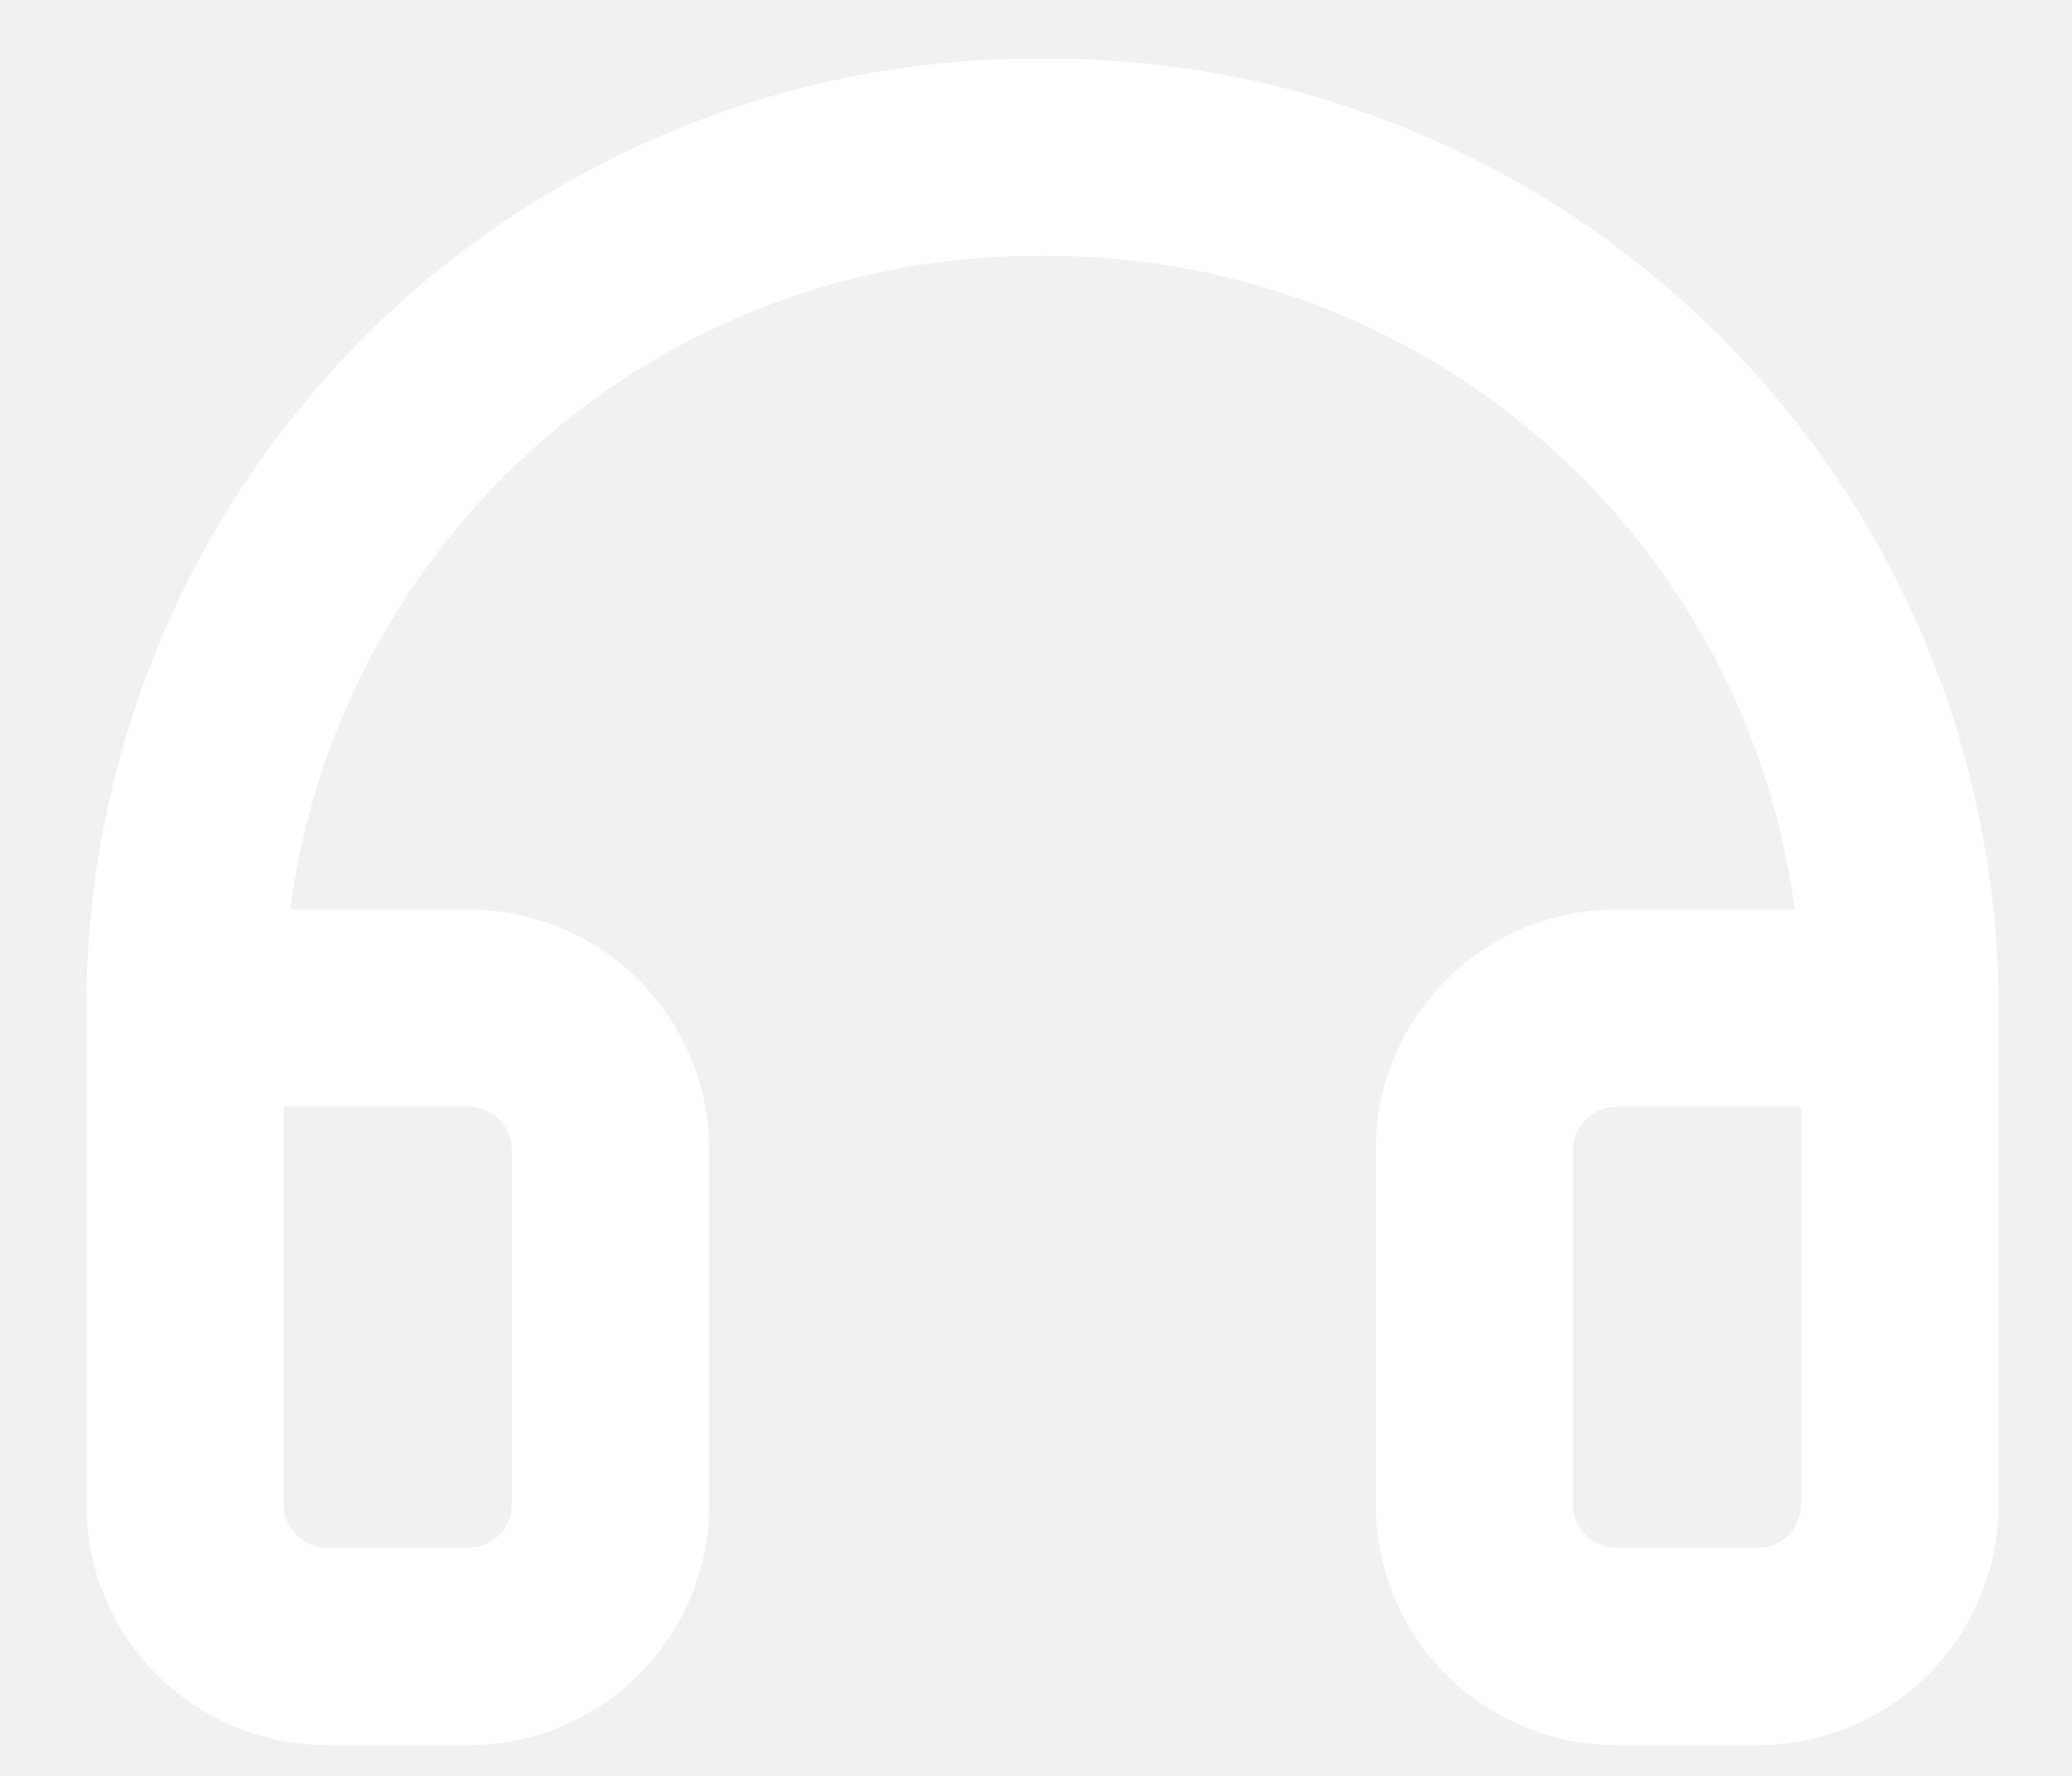
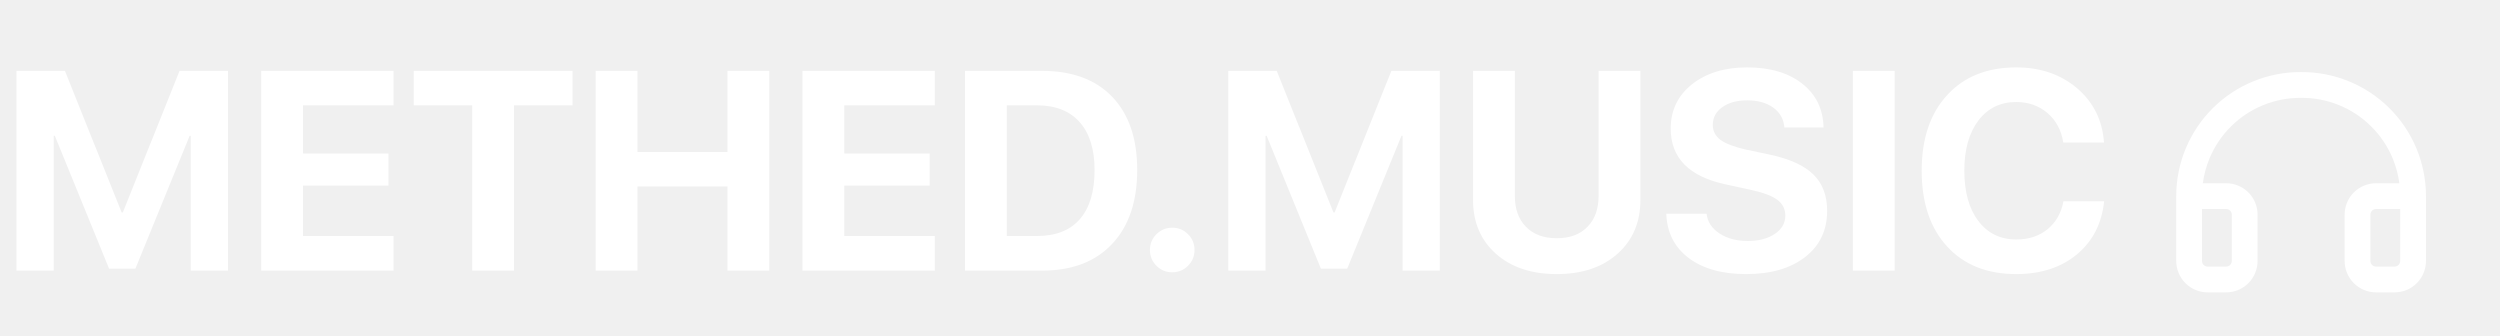
- <svg xmlns="http://www.w3.org/2000/svg" width="21" height="18" viewBox="0 0 21 18" fill="none">
-   <path fill-rule="evenodd" clip-rule="evenodd" d="M10.565 0.594C11.833 0.585 13.09 0.827 14.264 1.306C15.44 1.785 16.509 2.492 17.411 3.387C18.312 4.282 19.028 5.346 19.516 6.519C20.004 7.691 20.256 8.949 20.256 10.219V15.25C20.256 15.896 19.999 16.517 19.542 16.974C19.085 17.431 18.465 17.688 17.818 17.688H16.381C15.734 17.688 15.114 17.431 14.657 16.974C14.2 16.517 13.943 15.896 13.943 15.25V11.656C13.943 11.01 14.2 10.39 14.657 9.933C15.114 9.476 15.734 9.219 16.381 9.219H18.19C18.102 8.556 17.928 7.907 17.67 7.287C17.283 6.359 16.716 5.515 16.002 4.807C15.288 4.098 14.44 3.537 13.509 3.158C12.577 2.778 11.579 2.586 10.573 2.594H10.558C9.552 2.586 8.554 2.778 7.622 3.158C6.69 3.537 5.843 4.098 5.129 4.807C4.415 5.515 3.848 6.359 3.461 7.287C3.203 7.907 3.028 8.556 2.941 9.219H4.75C5.396 9.219 6.016 9.476 6.474 9.933C6.931 10.39 7.188 11.01 7.188 11.656V15.25C7.188 15.896 6.931 16.517 6.474 16.974C6.016 17.431 5.396 17.688 4.75 17.688H3.312C2.666 17.688 2.046 17.431 1.589 16.974C1.132 16.517 0.875 15.896 0.875 15.25V10.219C0.875 8.949 1.126 7.691 1.615 6.519C2.103 5.346 2.818 4.282 3.72 3.387C4.621 2.492 5.691 1.785 6.867 1.306C8.041 0.827 9.298 0.585 10.565 0.594ZM2.875 11.219V15.25C2.875 15.366 2.921 15.477 3.003 15.559C3.085 15.641 3.196 15.688 3.312 15.688H4.75C4.866 15.688 4.977 15.641 5.059 15.559C5.141 15.477 5.188 15.366 5.188 15.25V11.656C5.188 11.54 5.141 11.429 5.059 11.347C4.977 11.265 4.866 11.219 4.75 11.219H2.875ZM18.256 11.219H16.381C16.265 11.219 16.154 11.265 16.071 11.347C15.989 11.429 15.943 11.54 15.943 11.656V15.25C15.943 15.366 15.989 15.477 16.071 15.559C16.154 15.641 16.265 15.688 16.381 15.688H17.818C17.934 15.688 18.046 15.641 18.128 15.559C18.21 15.477 18.256 15.366 18.256 15.25V11.219ZM10.565 1.594V1.594V1.594Z" fill="white" />
+ <svg xmlns="http://www.w3.org/2000/svg" width="194" height="26" viewBox="0 0 194 26" fill="none">
+   <path d="M17.692 21H14.803V10.537H14.717L10.506 20.85H8.465L4.254 10.537H4.168V21H1.278V5.499H5.038L9.442 16.488H9.528L13.933 5.499H17.692V21Z" fill="white" />
+   <path d="M30.54 21H20.27V5.499H30.54V8.174H23.515V11.912H30.143V14.404H23.515V18.314H30.54V21Z" fill="white" />
+   <path d="M36.642 21V8.174H32.108V5.499H44.43V8.174H39.886V21H36.642Z" fill="white" />
+   <path d="M56.45 21V14.469H49.468V21H46.224V5.499H49.468V11.794H56.45V5.499H59.694V21H56.45Z" fill="white" />
+   <path d="M72.542 21H62.273V5.499H72.542V8.174H65.517V11.912H72.144V14.404H65.517V18.314H72.542V21Z" fill="white" />
+   <path d="M80.856 5.499C83.191 5.499 85.003 6.165 86.292 7.497C87.595 8.843 88.247 10.741 88.247 13.19C88.247 15.647 87.595 17.562 86.292 18.938C84.996 20.312 83.184 21 80.856 21H74.884V5.499H80.856ZM78.128 18.314H80.47C81.924 18.314 83.03 17.881 83.789 17.015C84.555 16.141 84.939 14.87 84.939 13.201C84.939 11.583 84.552 10.34 83.778 9.474C83.005 8.607 81.902 8.174 80.47 8.174H78.128V18.314Z" fill="white" />
+   <path d="M90.965 21.129C90.485 21.129 90.077 20.961 89.74 20.624C89.404 20.287 89.235 19.879 89.235 19.399C89.235 18.912 89.404 18.504 89.74 18.175C90.077 17.838 90.485 17.67 90.965 17.67C91.452 17.67 91.86 17.838 92.189 18.175C92.526 18.504 92.694 18.912 92.694 19.399C92.694 19.879 92.526 20.287 92.189 20.624C91.853 20.961 91.445 21.129 90.965 21.129Z" fill="white" />
+   <path d="M111.729 21H108.84V10.537H108.754L104.543 20.85H102.502L98.291 10.537H98.205V21H95.315V5.499H99.075L103.479 16.488H103.565L107.97 5.499H111.729V21Z" fill="white" />
+   <path d="M117.552 15.199C117.552 16.209 117.835 17.004 118.4 17.584C118.973 18.186 119.775 18.486 120.807 18.486C121.831 18.486 122.629 18.186 123.202 17.584C123.768 17.004 124.051 16.209 124.051 15.199V5.499H127.295V15.521C127.295 17.24 126.708 18.626 125.533 19.679C124.352 20.739 122.776 21.269 120.807 21.269C118.83 21.269 117.251 20.739 116.069 19.679C114.895 18.626 114.308 17.24 114.308 15.521V5.499H117.552V15.199Z" fill="white" />
+   <path d="M132.43 16.585C132.501 17.215 132.838 17.727 133.439 18.121C134.034 18.508 134.764 18.701 135.631 18.701C136.49 18.701 137.192 18.515 137.736 18.143C138.273 17.777 138.542 17.308 138.542 16.735C138.542 16.234 138.341 15.829 137.94 15.521C137.539 15.213 136.87 14.956 135.932 14.748L133.912 14.308C131.069 13.699 129.647 12.256 129.647 9.979C129.647 8.561 130.202 7.411 131.312 6.53C132.415 5.664 133.837 5.23 135.577 5.23C137.368 5.23 138.8 5.657 139.874 6.509C140.934 7.354 141.478 8.482 141.507 9.893H138.467C138.417 9.241 138.127 8.725 137.597 8.346C137.074 7.973 136.404 7.787 135.588 7.787C134.786 7.787 134.141 7.963 133.654 8.313C133.16 8.664 132.913 9.126 132.913 9.699C132.913 10.172 133.114 10.559 133.515 10.859C133.909 11.146 134.553 11.393 135.448 11.601L137.328 11.998C138.882 12.328 140.014 12.843 140.723 13.545C141.432 14.24 141.786 15.178 141.786 16.359C141.786 17.863 141.22 19.056 140.089 19.936C138.957 20.825 137.428 21.269 135.502 21.269C133.633 21.269 132.147 20.853 131.044 20.023C129.934 19.185 129.354 18.039 129.304 16.585H132.43Z" fill="white" />
+   <path d="M143.784 21V5.499H147.028V21H143.784Z" fill="white" />
+   <path d="M156.46 21.269C154.197 21.269 152.41 20.556 151.1 19.131C149.782 17.699 149.123 15.736 149.123 13.244C149.123 10.759 149.785 8.8 151.11 7.368C152.421 5.943 154.204 5.23 156.46 5.23C158.336 5.23 159.908 5.768 161.176 6.842C162.451 7.93 163.149 9.338 163.271 11.063H160.112C159.962 10.111 159.554 9.348 158.888 8.775C158.215 8.202 157.405 7.916 156.46 7.916C155.235 7.916 154.258 8.392 153.527 9.345C152.797 10.312 152.432 11.608 152.432 13.233C152.432 14.888 152.793 16.191 153.517 17.144C154.24 18.103 155.225 18.583 156.471 18.583C157.43 18.583 158.236 18.318 158.888 17.788C159.539 17.258 159.951 16.535 160.123 15.618H163.281C163.102 17.344 162.397 18.719 161.165 19.743C159.933 20.76 158.365 21.269 156.46 21.269Z" fill="white" />
+   <path fill-rule="evenodd" clip-rule="evenodd" d="M178.565 5.594C179.833 5.585 181.09 5.827 182.263 6.306C183.44 6.785 184.509 7.492 185.411 8.387C186.312 9.282 187.028 10.346 187.516 11.519C188.004 12.691 188.256 13.949 188.256 15.219V20.25C188.256 20.896 187.999 21.517 187.542 21.974C187.085 22.431 186.465 22.688 185.818 22.688H184.381C183.734 22.688 183.114 22.431 182.657 21.974C182.2 21.517 181.943 20.896 181.943 20.25V16.656C181.943 16.01 182.2 15.39 182.657 14.933C183.114 14.476 183.734 14.219 184.381 14.219H186.19C186.102 13.556 185.928 12.907 185.67 12.287C185.283 11.359 184.716 10.515 184.002 9.807C183.288 9.098 182.44 8.537 181.509 8.158C180.577 7.778 179.579 7.586 178.573 7.594H178.558C177.552 7.586 176.554 7.778 175.622 8.158C174.69 8.537 173.843 9.098 173.129 9.807C172.415 10.515 171.848 11.359 171.461 12.287C171.203 12.907 171.028 13.556 170.941 14.219H172.75C173.396 14.219 174.016 14.476 174.474 14.933C174.931 15.39 175.187 16.01 175.187 16.656V20.25C175.187 20.896 174.931 21.517 174.474 21.974C174.016 22.431 173.396 22.688 172.75 22.688H171.312C170.666 22.688 170.046 22.431 169.589 21.974C169.132 21.517 168.875 20.896 168.875 20.25V15.219C168.875 13.949 169.126 12.691 169.615 11.519C170.103 10.346 170.818 9.282 171.72 8.387C172.621 7.492 173.691 6.785 174.867 6.306C176.041 5.827 177.298 5.585 178.565 5.594ZM170.875 16.219V20.25C170.875 20.366 170.921 20.477 171.003 20.559C171.085 20.641 171.196 20.688 171.312 20.688H172.75C172.866 20.688 172.977 20.641 173.059 20.559C173.141 20.477 173.187 20.366 173.187 20.25V16.656C173.187 16.54 173.141 16.429 173.059 16.347C172.977 16.265 172.866 16.219 172.75 16.219H170.875ZM186.256 16.219H184.381C184.265 16.219 184.153 16.265 184.071 16.347C183.989 16.429 183.943 16.54 183.943 16.656V20.25C183.943 20.366 183.989 20.477 184.071 20.559C184.153 20.641 184.265 20.688 184.381 20.688H185.818C185.934 20.688 186.046 20.641 186.128 20.559C186.21 20.477 186.256 20.366 186.256 20.25V16.219ZM178.565 6.594V6.594V6.594Z" fill="white" />
</svg>
